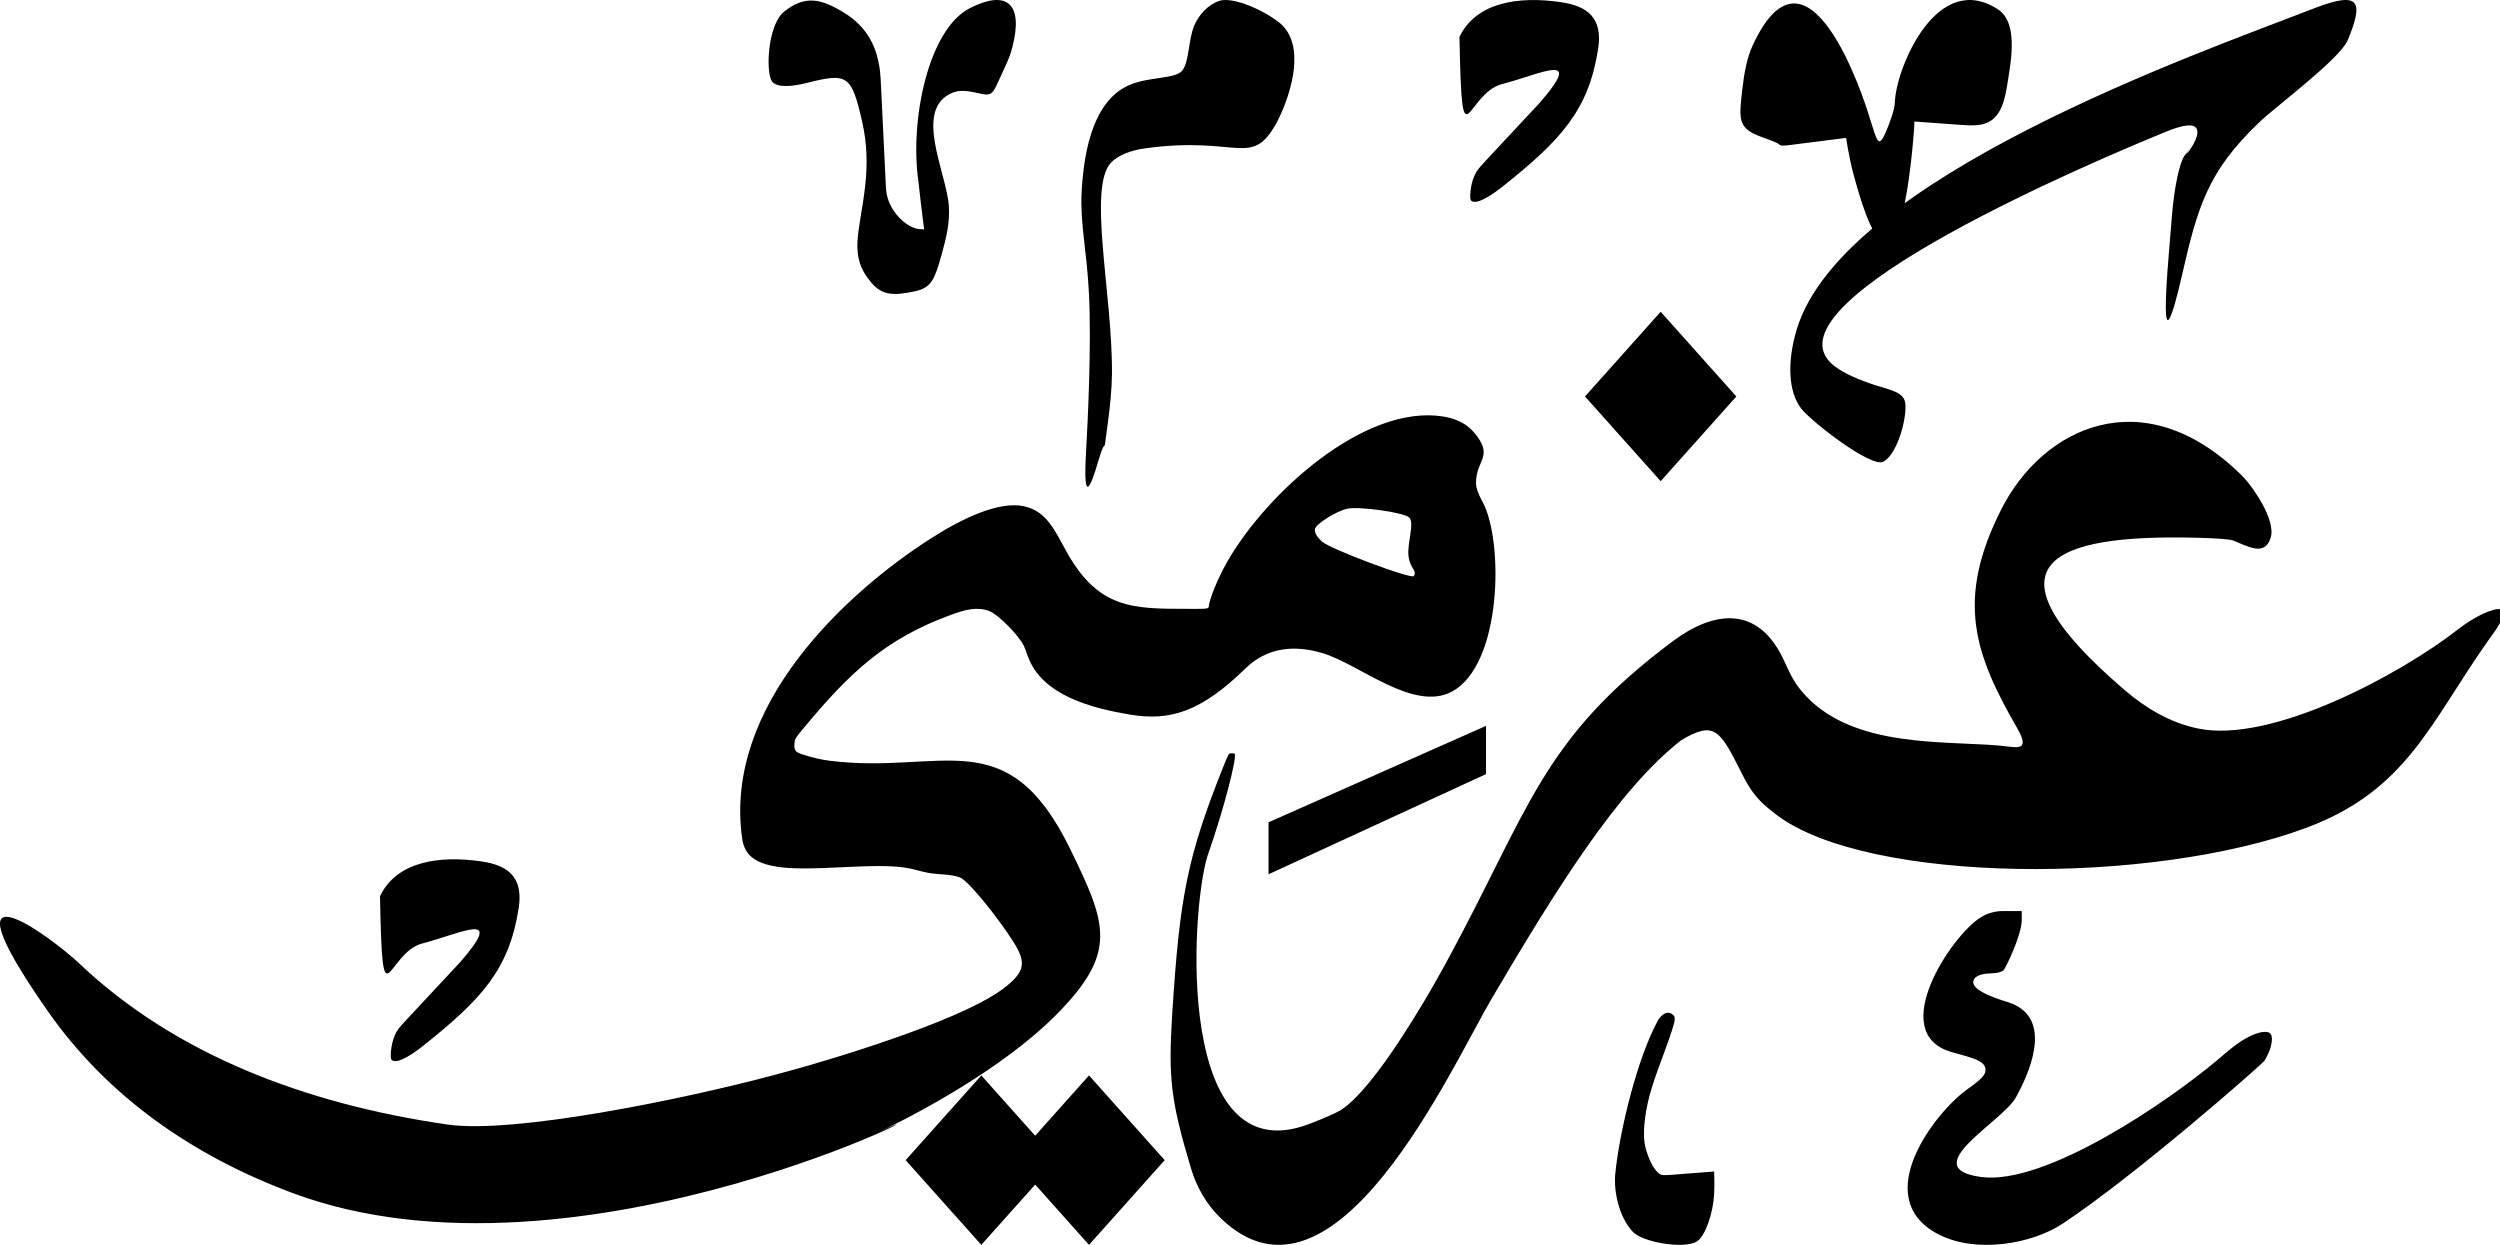
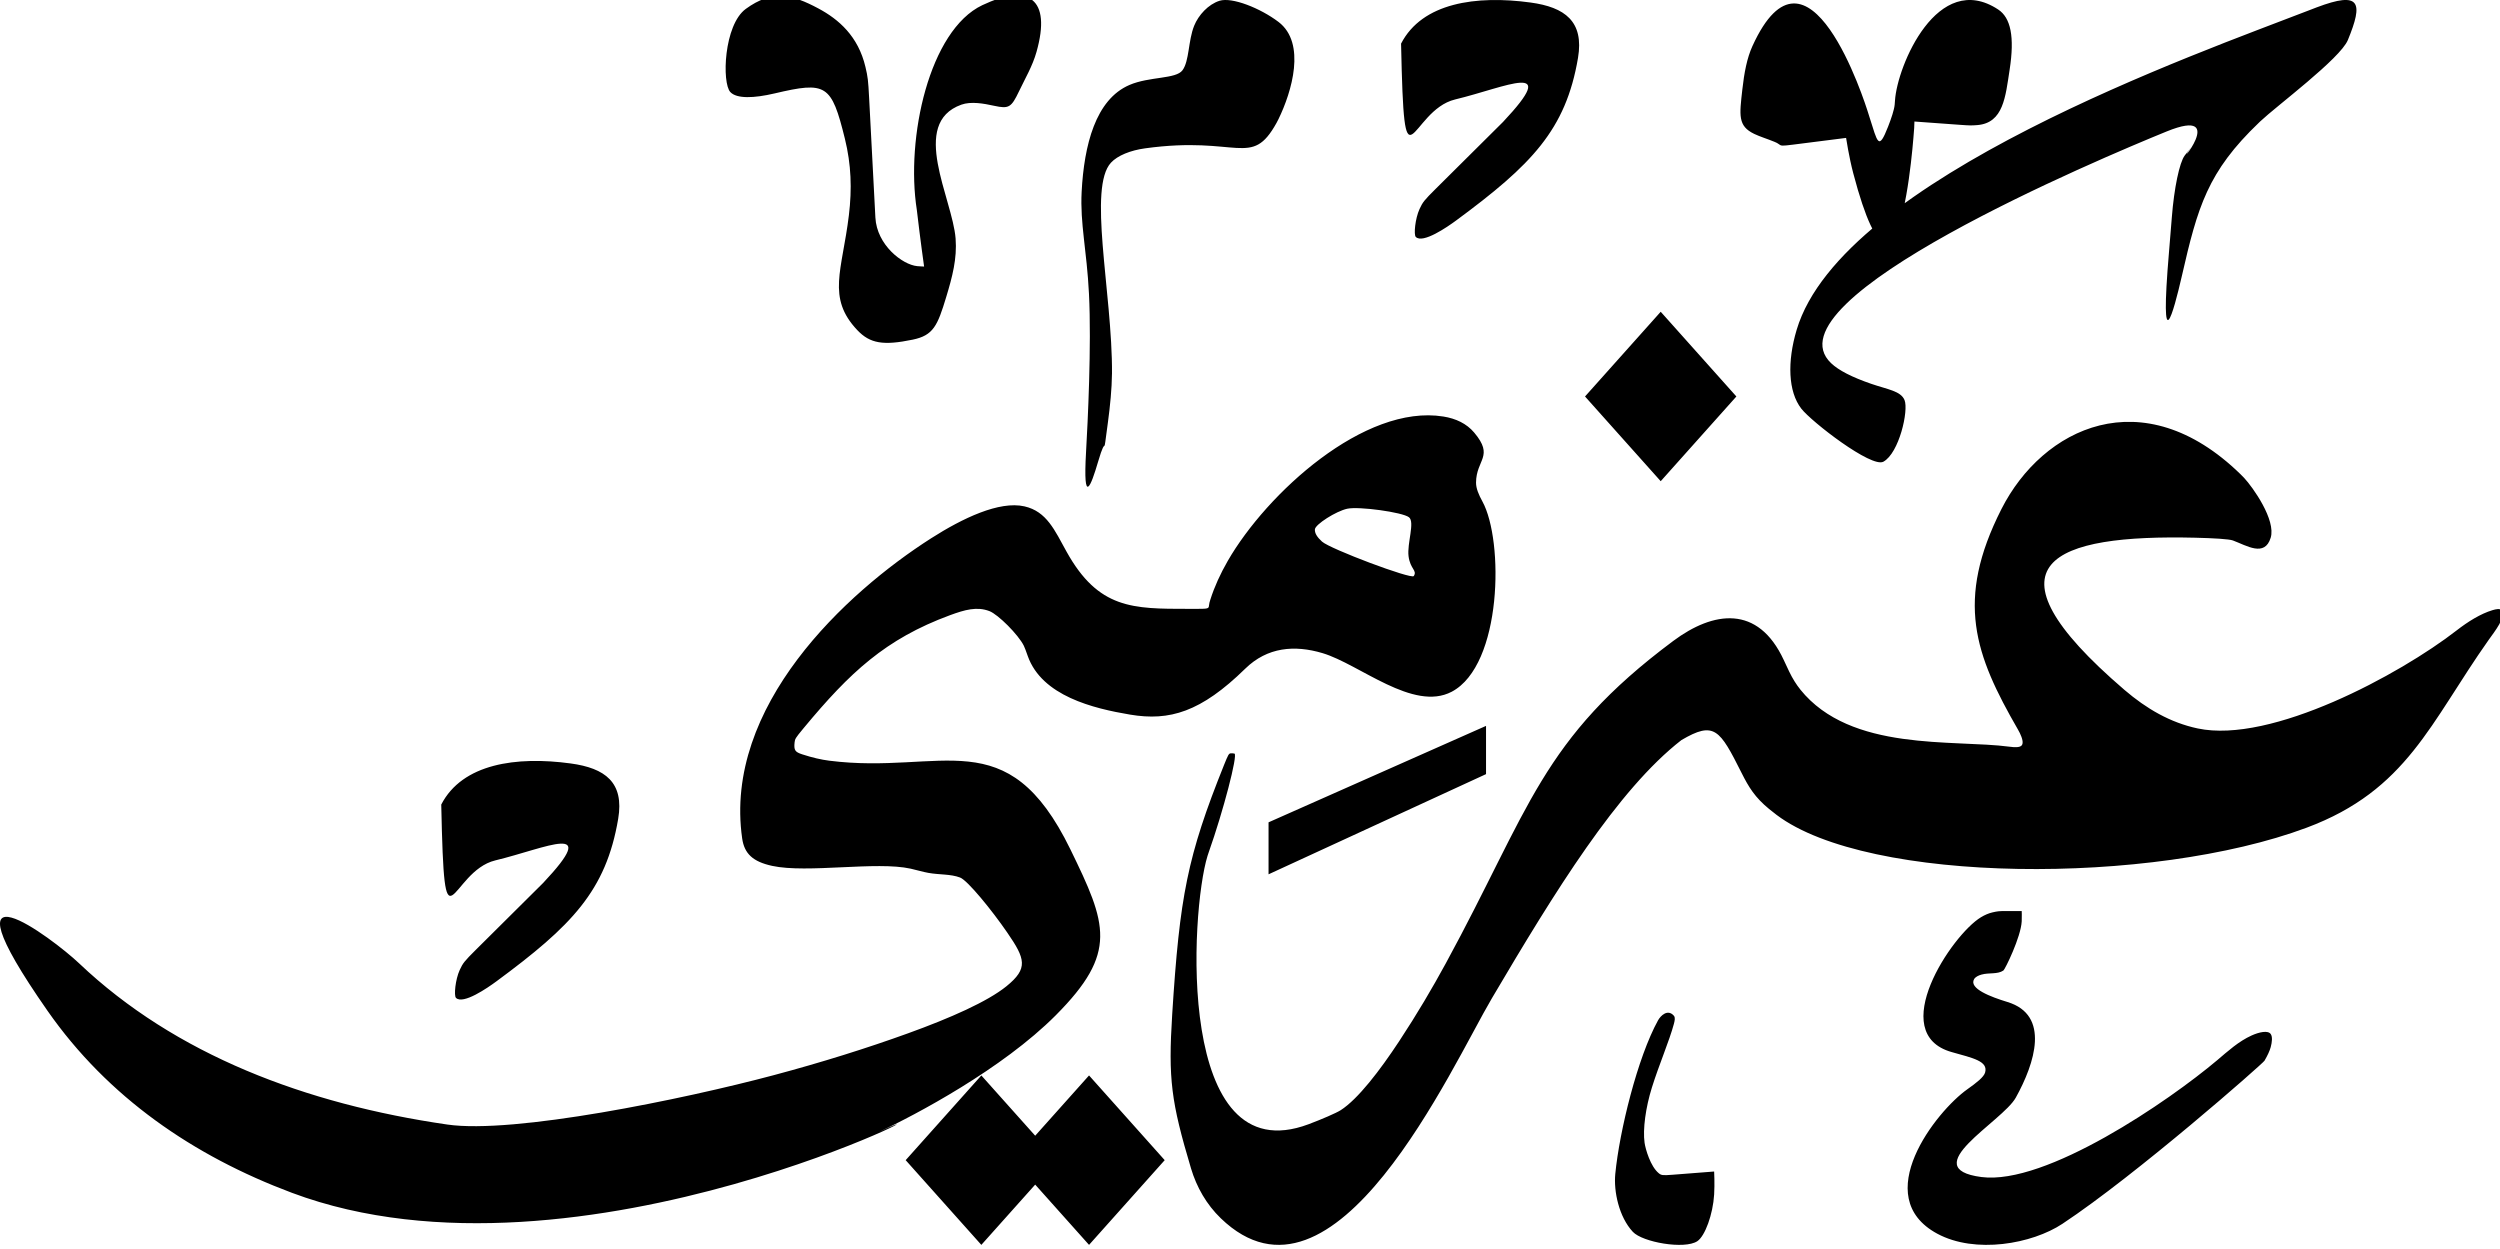
<svg>
-   <path d="m 50.194,105.048 -5.776,6.194 c -0.96,1.03 -1.096,1.215 -1.364,1.848 -0.377,0.887 -0.507,2.372 -0.322,2.574 0.599,0.652 2.713,-0.93 3.45,-1.517 6.448,-5.131 9.384,-8.366 10.427,-15.012 0.529,-3.379 -1.128,-4.685 -4.059,-5.116 -4.653,-0.684 -9.268,0.015 -11.076,3.796 0.282,14.436 0.679,6.18 4.624,5.155 4.388,-1.139 9.107,-3.672 4.096,2.079 z M 96.696,20.51 96.16,9.459 c -0.08,-1.639 -0.112,-1.924 -0.314,-2.852 -0.619,-2.847 -2.289,-4.405 -4.035,-5.411 -2.22,-1.281 -3.913,-1.756 -6.2,0.046 -1.882,1.481 -2.058,6.845 -1.319,7.684 0.552,0.626 2.013,0.57 3.782,0.122 4.419,-1.122 4.862,-0.862 6.014,4.183 0.546,2.396 0.611,4.643 0.341,7.054 -0.57,5.12 -1.914,7.611 0.718,10.616 1.094,1.252 2.238,1.441 4.736,0.886 1.775,-0.395 2.126,-1.285 2.871,-3.937 0.523,-1.868 0.937,-3.541 0.803,-5.403 -0.266,-3.694 -3.966,-10.638 0.494,-12.362 0.823,-0.319 1.894,-0.112 2.815,0.105 1.244,0.294 1.454,0.161 2.109,-1.325 0.54,-1.222 1.162,-2.347 1.505,-3.662 1.288,-4.936 -0.682,-6.329 -4.636,-4.307 -4.534,2.32 -6.57,12.257 -5.603,18.919 0.297,2.747 0.623,5.22 0.623,5.22 0,0 -0.272,-0.003 -0.594,-0.037 -1.269,-0.136 -3.451,-1.955 -3.574,-4.487 z m 71.314,-9.246 -5.776,6.194 c -0.96,1.028 -1.096,1.213 -1.364,1.848 -0.377,0.887 -0.507,2.372 -0.322,2.573 0.599,0.653 2.713,-0.93 3.45,-1.515 6.448,-5.133 9.384,-8.366 10.427,-15.012 0.529,-3.379 -1.128,-4.685 -4.059,-5.116 -4.653,-0.684 -9.268,0.015 -11.076,3.796 0.282,14.436 0.679,6.18 4.624,5.155 4.388,-1.14 9.107,-3.672 4.096,2.079 z m -5.822,67.961 -23.736,10.526 0,5.674 23.736,-10.935 0,-5.265 z m -49.205,50.065 5.876,6.579 8.259,-9.246 -8.259,-9.246 -5.876,6.579 -5.878,-6.579 -8.259,9.246 8.259,9.246 5.878,-6.579 z m 68.27,-95.264 -8.261,9.246 8.261,9.246 8.259,-9.246 -8.259,-9.246 z m 5.832,93.835 -4.534,0.353 c -1.078,0.085 -1.229,0.068 -1.514,-0.168 -0.908,-0.745 -1.447,-2.63 -1.546,-3.317 -0.209,-1.47 0.115,-3.85 0.801,-6.039 0.764,-2.445 1.911,-5.109 2.398,-6.935 0.097,-0.367 0.168,-0.701 0,-0.894 -0.675,-0.774 -1.447,-0.007 -1.729,0.502 -2.23,4.037 -4.208,12.062 -4.666,16.767 -0.183,1.899 0.399,4.689 1.917,6.316 1.061,1.137 5.639,1.945 7.035,1.022 0.847,-0.562 1.709,-2.942 1.838,-5.101 0.07,-1.164 0,-2.505 0,-2.505 z m 60.065,-12.09 c 0.328,-0.557 0.575,-1.091 0.68,-1.485 0.149,-0.551 0.209,-1.139 0,-1.432 -0.302,-0.424 -1.256,-0.212 -2.08,0.158 -1.427,0.643 -2.606,1.726 -3.74,2.685 -5.288,4.466 -18.722,13.686 -25.761,12.766 -7.239,-0.947 2.291,-6.022 3.759,-8.664 2.091,-3.764 3.771,-9.005 -0.898,-10.434 -1.85,-0.567 -4.252,-1.473 -3.65,-2.503 0.132,-0.229 0.462,-0.399 0.799,-0.492 0.845,-0.238 1.743,-0.003 2.398,-0.448 0.175,-0.119 1.912,-3.65 1.997,-5.369 0.024,-0.462 0,-1.118 0,-1.118 l -1.705,0 c -0.767,0 -0.915,0.015 -1.486,0.146 -0.416,0.095 -0.835,0.275 -1.252,0.528 -3.185,1.912 -10.387,12.693 -3.195,14.719 2.349,0.662 3.996,0.994 3.643,2.235 -0.139,0.489 -0.927,1.11 -1.931,1.819 -3.409,2.408 -10.758,11.737 -3.29,15.768 4.144,2.237 10.343,1.118 13.662,-1.079 8.072,-5.342 21.86,-17.473 22.051,-17.797 z M 153.778,56.454 c 0.669,0.518 -0.222,2.858 -0.046,4.252 0.18,1.42 0.974,1.541 0.57,2.167 -0.244,0.38 -9.14,-2.961 -10.017,-3.764 -0.533,-0.487 -0.806,-0.913 -0.774,-1.337 0.042,-0.541 2.315,-1.987 3.536,-2.25 1.274,-0.273 6.022,0.382 6.73,0.932 z M 95.942,123.539 c 3.937,-1.834 13.445,-6.859 19.287,-12.73 6.82,-6.852 5.579,-9.929 1.592,-18.113 -6.922,-14.201 -13.979,-8.103 -26.316,-9.672 -0.879,-0.112 -1.821,-0.326 -2.942,-0.691 -0.803,-0.26 -0.928,-0.453 -0.84,-1.318 0.036,-0.36 0.122,-0.497 0.855,-1.385 0.059,-0.071 0.119,-0.143 0.176,-0.214 4.994,-6.01 8.878,-9.671 15.929,-12.27 1.631,-0.601 2.942,-0.966 4.297,-0.45 0.962,0.367 3.171,2.588 3.76,3.782 0.1,0.204 0.229,0.557 0.38,0.983 0.017,0.044 0.032,0.09 0.048,0.134 1.548,4.37 7.168,5.729 11.178,6.401 4.303,0.721 7.716,-0.275 12.56,-5.014 2.415,-2.364 5.393,-2.606 8.439,-1.697 4.052,1.213 9.901,6.423 14.096,4.213 5.523,-2.908 5.702,-16.487 3.353,-20.765 -0.399,-0.728 -0.701,-1.42 -0.697,-2.06 0.017,-2.537 2.006,-2.839 -0.2,-5.459 -0.835,-0.991 -2.013,-1.536 -3.362,-1.753 -8.605,-1.388 -19.285,8.374 -23.541,15.766 -0.799,1.391 -1.451,2.81 -1.899,4.227 -0.068,0.216 -0.132,0.431 -0.149,0.658 -0.02,0.305 -0.143,0.339 -1.222,0.339 0,0 -0.248,0 -1.03,0 -6.053,0 -9.812,0.027 -13.295,-6.255 -1.283,-2.313 -2.157,-4.376 -4.585,-4.93 -2.754,-0.628 -6.771,1.303 -10.183,3.48 -9.323,5.949 -22.698,18.337 -20.628,32.769 0.236,1.646 1.157,2.528 3.273,2.988 3.83,0.831 11.39,-0.526 15.116,0.304 0.662,0.148 1.302,0.346 1.934,0.46 1.227,0.219 2.425,0.114 3.46,0.507 0.821,0.316 3.46,3.55 5.155,6.019 1.96,2.851 2.315,3.898 -0.104,5.853 -2.063,1.666 -6.097,3.455 -10.753,5.138 -4.442,1.607 -9.377,3.158 -14.661,4.568 -9.896,2.64 -28.374,6.431 -35.594,5.383 -15.45,-2.242 -29.682,-7.612 -40.213,-17.612 -2.842,-2.698 -15.635,-12.292 -3.433,5.193 6.586,9.433 15.902,15.832 26.672,19.867 31.515,11.809 75.785,-12.094 64.087,-6.645 z M 196.492,75.257 c -0.443,-0.548 -0.847,-1.191 -1.215,-1.955 -0.219,-0.453 -0.412,-0.876 -0.594,-1.266 -2.812,-6.07 -7.695,-5.337 -12.062,-2.082 -14.444,10.762 -15.618,18.284 -24.832,35.202 -1.456,2.671 -3.105,5.484 -5.074,8.473 -2.119,3.217 -4.51,6.34 -6.394,7.543 -0.479,0.305 -2.074,0.994 -3.497,1.529 -14.542,5.456 -12.908,-23.239 -11.033,-29.283 0.048,-0.149 0.095,-0.294 0.143,-0.429 1.57,-4.427 3.188,-10.636 2.798,-10.738 -0.131,-0.032 -0.285,-0.044 -0.426,-0.027 -0.192,0.026 -0.263,0.151 -0.706,1.252 -4.011,9.995 -4.848,14.334 -5.663,27.237 -0.445,7.052 -0.12,9.52 2.05,16.798 0.613,2.058 1.7,3.957 3.253,5.454 12.426,11.99 25.191,-16.55 29.584,-24.001 6.881,-11.671 13.736,-22.784 20.69,-28.189 3.596,-2.108 4.174,-1.181 6.57,3.592 0.777,1.551 1.454,2.659 2.995,3.925 0.271,0.222 0.546,0.438 0.823,0.648 9.995,7.55 40.96,7.709 57.858,1.395 10.955,-4.093 13.475,-11.456 19.867,-20.504 0.591,-0.837 1.999,-2.572 1.38,-3.238 -0.176,-0.192 -0.563,-0.117 -0.959,0 -1.303,0.389 -2.69,1.256 -3.922,2.211 -6.211,4.824 -20.251,12.401 -28.262,10.701 -2.985,-0.633 -5.595,-2.15 -7.997,-4.21 -16.205,-13.901 -7.701,-16.974 7.718,-16.608 2.067,0.049 3.715,0.149 4.122,0.3 1.509,0.558 3.463,1.846 4.123,-0.295 0.596,-1.933 -1.943,-5.512 -2.897,-6.531 -0.131,-0.139 -0.266,-0.278 -0.409,-0.416 -10.665,-10.39 -21.583,-5.058 -26.083,3.82 -5.062,9.983 -2.905,15.892 1.802,24.05 0.075,0.131 0.146,0.265 0.212,0.399 0.253,0.526 0.423,1.086 0.199,1.342 -0.212,0.243 -0.777,0.214 -1.305,0.143 -6.153,-0.82 -17.349,0.601 -22.857,-6.241 z M 121.365,40.817 c 0.039,-4.414 -0.682,-9.813 -1.018,-14.071 -0.331,-4.183 -0.339,-7.641 0.906,-8.989 0.723,-0.782 2.123,-1.346 3.725,-1.566 10.215,-1.407 11.575,2.213 14.342,-2.768 0.071,-0.129 0.144,-0.27 0.217,-0.419 1.451,-2.973 3.046,-8.293 0.003,-10.609 -1.972,-1.5 -5.082,-2.735 -6.433,-2.309 -1.234,0.389 -2.304,1.566 -2.773,2.729 -0.662,1.649 -0.519,3.833 -1.273,4.857 -0.719,0.977 -3.589,0.663 -5.781,1.602 -3.713,1.587 -4.958,6.584 -5.225,11.661 -0.183,3.494 0.56,6.343 0.799,11.138 0.283,5.663 -0.136,14.038 -0.319,17.249 -0.348,6.048 0.551,3.674 1.296,1.132 1.057,-3.608 0.47,0.266 1.089,-4.342 0.241,-1.794 0.428,-3.687 0.443,-5.294 z M 239.124,16.096 c -0.231,0.314 -0.479,0.606 -0.684,0.884 -0.57,0.762 -1.157,3.577 -1.4,6.71 -0.092,1.195 -0.202,2.537 -0.312,3.827 -1.03,12.175 0.492,6.586 1.393,2.652 1.739,-7.6 2.807,-11.415 8.445,-16.803 0.037,-0.037 0.076,-0.075 0.115,-0.112 1.778,-1.683 8.734,-6.854 9.567,-8.882 1.687,-4.107 1.403,-5.383 -3.409,-3.564 -0.265,0.1 -0.545,0.207 -0.838,0.322 -11.914,4.633 -50.967,18.279 -55.911,34.868 -1.037,3.474 -0.933,6.743 0.507,8.602 1.111,1.432 7.665,6.506 8.961,5.792 1.714,-0.943 2.769,-5.583 2.308,-6.721 -0.406,-1.001 -1.863,-1.166 -3.643,-1.78 -2.074,-0.714 -3.547,-1.463 -4.376,-2.255 -7.266,-6.934 29.436,-22.353 36.609,-25.28 7.056,-2.88 0.521,4.68 2.668,1.741 z m -43.512,-0.299 c 0,0 5.875,-0.745 5.875,-0.745 0,0 0.314,2.082 0.782,3.86 5.481,20.794 6.83,-8.452 6.64,-4.722 0.027,-0.536 0.036,-0.927 0.036,-0.927 l 4.958,0.36 c 1.076,0.078 1.268,0.081 1.912,0.029 2.846,-0.236 3.065,-3.095 3.519,-6.044 0.557,-3.599 0.119,-5.671 -1.252,-6.572 -6.608,-4.342 -11.021,6.143 -11.261,9.946 -0.008,0.148 -0.02,0.292 -0.032,0.434 -0.051,0.572 -0.377,1.529 -0.72,2.406 -1.054,2.693 -1.14,1.724 -2.029,-1.037 -0.032,-0.102 -0.065,-0.204 -0.095,-0.304 -0.446,-1.463 -6.615,-20.743 -12.679,-7.456 -0.597,1.308 -0.901,2.917 -1.105,4.748 -0.314,2.813 -0.504,3.979 1.3,4.843 0.638,0.307 1.449,0.55 2.209,0.864 0.182,0.076 0.36,0.154 0.516,0.28 0.212,0.17 0.355,0.173 1.425,0.037 z" style="fill:#000000;stroke:none" />
+   <path d="m 135.827,11.022 -6.101,6.061 c -1.014,1.008 -1.159,1.189 -1.442,1.809 -0.398,0.869 -0.535,2.321 -0.339,2.519 0.631,0.637 2.866,-0.91 3.644,-1.484 6.811,-5.024 9.914,-8.188 11.015,-14.691 0.56,-3.306 -1.19,-4.586 -4.289,-5.008 -4.914,-0.67 -9.79,0.015 -11.7,3.715 0.299,14.126 0.718,6.047 4.885,5.045 4.636,-1.115 9.621,-3.594 4.327,2.034 z m -86.739,68.766 -6.101,6.061 c -1.014,1.008 -1.159,1.189 -1.442,1.809 -0.398,0.869 -0.535,2.321 -0.339,2.519 0.631,0.637 2.866,-0.91 3.644,-1.484 6.811,-5.024 9.914,-8.188 11.015,-14.691 0.56,-3.306 -1.19,-4.586 -4.289,-5.008 -4.914,-0.67 -9.79,0.015 -11.7,3.715 0.299,14.126 0.718,6.048 4.885,5.045 4.636,-1.115 9.621,-3.594 4.327,2.034 z M 79.109,19.66 78.543,8.846 c -0.084,-1.604 -0.117,-1.883 -0.331,-2.791 -0.655,-2.786 -2.419,-4.311 -4.264,-5.296 -2.344,-1.252 -4.134,-1.718 -6.55,0.045 -1.988,1.45 -2.175,6.7 -1.394,7.52 0.583,0.613 2.127,0.557 3.996,0.119 4.669,-1.096 5.136,-0.844 6.353,4.094 0.578,2.346 0.646,4.544 0.362,6.904 -0.604,5.01 -2.022,7.447 0.756,10.389 1.157,1.225 2.365,1.41 5.004,0.866 1.875,-0.386 2.248,-1.256 3.034,-3.853 0.552,-1.827 0.99,-3.465 0.849,-5.287 -0.281,-3.615 -4.19,-10.41 0.521,-12.097 0.869,-0.312 1.999,-0.109 2.974,0.104 1.314,0.286 1.536,0.156 2.229,-1.298 0.57,-1.196 1.229,-2.296 1.59,-3.584 1.36,-4.83 -0.721,-6.194 -4.897,-4.215 C 83.983,2.735 81.832,12.46 82.855,18.98 c 0.312,2.688 0.656,5.107 0.656,5.107 0,0 -0.286,-0.004 -0.627,-0.036 -1.341,-0.133 -3.645,-1.913 -3.775,-4.391 z M 161.968,13.08 c 0,0 4.864,-0.617 4.864,-0.617 0,0 0.26,1.724 0.648,3.196 4.538,17.217 5.655,-6.999 5.498,-3.91 0.023,-0.444 0.03,-0.767 0.03,-0.767 l 4.106,0.298 c 0.891,0.065 1.05,0.067 1.583,0.024 2.356,-0.195 2.538,-2.563 2.914,-5.005 0.461,-2.98 0.098,-4.696 -1.037,-5.442 -5.471,-3.596 -9.126,5.086 -9.324,8.235 -0.007,0.122 -0.017,0.242 -0.027,0.36 -0.042,0.473 -0.312,1.266 -0.596,1.992 -0.873,2.23 -0.944,1.428 -1.68,-0.858 -0.027,-0.084 -0.053,-0.169 -0.079,-0.252 -0.37,-1.211 -5.477,-17.175 -10.498,-6.174 -0.495,1.083 -0.746,2.415 -0.915,3.931 -0.26,2.33 -0.417,3.295 1.076,4.01 0.528,0.254 1.2,0.455 1.829,0.715 0.15,0.063 0.298,0.128 0.427,0.232 0.176,0.141 0.294,0.143 1.18,0.031 z m 36.028,0.247 c -0.191,0.26 -0.396,0.502 -0.566,0.732 -0.472,0.631 -0.958,2.962 -1.159,5.556 -0.076,0.989 -0.167,2.101 -0.259,3.168 -0.853,10.081 0.407,5.453 1.154,2.196 1.44,-6.293 2.324,-9.452 6.993,-13.913 0.031,-0.031 0.063,-0.062 0.096,-0.093 1.472,-1.394 7.232,-5.675 7.922,-7.354 1.397,-3.4 1.162,-4.457 -2.823,-2.951 -0.219,0.083 -0.451,0.171 -0.694,0.267 C 198.794,4.772 166.458,16.072 162.364,29.807 c -0.858,2.876 -0.773,5.584 0.42,7.122 0.92,1.186 6.347,5.387 7.42,4.795 1.419,-0.781 2.293,-4.623 1.911,-5.565 -0.336,-0.829 -1.543,-0.965 -3.017,-1.474 -1.717,-0.592 -2.937,-1.211 -3.624,-1.867 -6.016,-5.741 24.373,-18.509 30.312,-20.932 5.842,-2.384 0.431,3.875 2.209,1.442 z m -97.505,20.469 c 0.032,-3.655 -0.565,-8.125 -0.843,-11.651 -0.274,-3.463 -0.281,-6.327 0.75,-7.443 0.599,-0.648 1.758,-1.114 3.084,-1.297 8.458,-1.165 9.584,1.832 11.875,-2.292 0.059,-0.107 0.119,-0.223 0.18,-0.347 1.201,-2.462 2.522,-6.866 0.002,-8.784 -1.633,-1.242 -4.208,-2.265 -5.327,-1.912 -1.021,0.322 -1.908,1.297 -2.296,2.259 -0.548,1.366 -0.43,3.174 -1.054,4.021 -0.596,0.809 -2.972,0.549 -4.787,1.326 -3.074,1.314 -4.106,5.452 -4.326,9.655 -0.152,2.893 0.464,5.252 0.662,9.223 0.235,4.689 -0.112,11.624 -0.264,14.282 -0.288,5.008 0.457,3.042 1.073,0.937 0.875,-2.987 0.389,0.221 0.902,-3.596 0.2,-1.485 0.354,-3.053 0.367,-4.384 z m 62.206,28.517 c -0.367,-0.454 -0.701,-0.986 -1.006,-1.619 -0.181,-0.375 -0.341,-0.725 -0.492,-1.048 -2.328,-5.026 -6.372,-4.419 -9.987,-1.724 -11.96,8.911 -12.932,15.139 -20.561,29.148 -1.206,2.212 -2.571,4.541 -4.201,7.015 -1.755,2.664 -3.735,5.249 -5.294,6.245 -0.396,0.253 -1.717,0.823 -2.896,1.266 -12.041,4.517 -10.688,-19.242 -9.136,-24.247 0.039,-0.124 0.079,-0.243 0.118,-0.355 1.3,-3.666 2.64,-8.807 2.317,-8.891 -0.108,-0.027 -0.236,-0.037 -0.353,-0.022 -0.159,0.021 -0.218,0.125 -0.585,1.037 -3.322,8.276 -4.014,11.868 -4.689,22.552 -0.368,5.839 -0.1,7.882 1.697,13.909 0.507,1.704 1.408,3.277 2.693,4.516 10.289,9.928 20.858,-13.703 24.496,-19.873 5.697,-9.664 11.374,-18.866 17.132,-23.341 2.977,-1.745 3.456,-0.978 5.44,2.974 0.644,1.284 1.204,2.202 2.48,3.25 0.225,0.184 0.452,0.362 0.681,0.537 8.276,6.251 33.915,6.383 47.906,1.155 9.071,-3.389 11.157,-9.485 16.45,-16.977 0.489,-0.693 1.655,-2.13 1.142,-2.681 -0.146,-0.159 -0.466,-0.097 -0.794,0 -1.079,0.322 -2.227,1.04 -3.247,1.831 -5.142,3.995 -16.768,10.268 -23.401,8.86 -2.471,-0.524 -4.632,-1.78 -6.622,-3.486 -13.418,-11.51 -6.376,-14.055 6.39,-13.751 1.711,0.041 3.076,0.124 3.413,0.249 1.249,0.462 2.868,1.529 3.414,-0.244 0.493,-1.6 -1.609,-4.564 -2.398,-5.408 -0.108,-0.115 -0.221,-0.23 -0.339,-0.344 -8.831,-8.603 -17.871,-4.188 -21.597,3.163 -4.191,8.266 -2.405,13.158 1.492,19.914 0.062,0.108 0.121,0.219 0.176,0.33 0.209,0.436 0.35,0.899 0.164,1.111 -0.176,0.201 -0.644,0.177 -1.08,0.118 -5.095,-0.679 -14.365,0.497 -18.926,-5.168 z M 79.441,102.291 C 82.701,100.772 90.573,96.612 95.411,91.75 101.057,86.077 100.03,83.529 96.729,76.753 90.997,64.994 85.154,70.044 74.939,68.744 c -0.728,-0.093 -1.508,-0.27 -2.436,-0.572 -0.665,-0.215 -0.769,-0.375 -0.695,-1.092 0.03,-0.298 0.101,-0.412 0.708,-1.147 0.049,-0.059 0.098,-0.118 0.146,-0.177 4.135,-4.977 7.351,-8.007 13.189,-10.16 1.35,-0.497 2.436,-0.799 3.558,-0.372 0.797,0.303 2.626,2.143 3.114,3.132 0.083,0.169 0.19,0.461 0.315,0.814 0.014,0.037 0.027,0.075 0.039,0.111 1.281,3.618 5.935,4.743 9.255,5.3 3.563,0.597 6.389,-0.228 10.4,-4.152 1.999,-1.957 4.465,-2.158 6.987,-1.405 3.355,1.005 8.198,5.318 11.672,3.489 4.573,-2.408 4.721,-13.651 2.776,-17.194 -0.33,-0.603 -0.58,-1.176 -0.577,-1.706 0.014,-2.101 1.661,-2.351 -0.166,-4.52 -0.691,-0.821 -1.666,-1.272 -2.783,-1.451 -7.125,-1.149 -15.968,6.934 -19.492,13.054 -0.662,1.152 -1.201,2.327 -1.572,3.5 -0.056,0.178 -0.11,0.357 -0.124,0.545 -0.017,0.253 -0.118,0.281 -1.012,0.281 0,0 -0.205,0 -0.853,0 -5.012,0 -8.124,0.022 -11.009,-5.179 -1.062,-1.915 -1.786,-3.624 -3.796,-4.082 -2.28,-0.52 -5.606,1.079 -8.432,2.882 -7.719,4.926 -18.794,15.183 -17.08,27.133 0.195,1.363 0.958,2.094 2.71,2.474 3.171,0.688 9.431,-0.436 12.516,0.252 0.548,0.122 1.078,0.287 1.602,0.381 1.016,0.181 2.008,0.094 2.865,0.42 0.68,0.261 2.865,2.939 4.269,4.984 1.623,2.36 1.916,3.227 -0.086,4.846 -1.709,1.38 -5.048,2.861 -8.904,4.254 -3.678,1.331 -7.764,2.615 -12.14,3.782 -8.194,2.186 -23.494,5.325 -29.472,4.457 C 27.638,99.77 15.854,95.323 7.134,87.043 4.781,84.809 -5.812,76.865 4.292,91.343 9.745,99.153 17.459,104.452 26.376,107.793 52.471,117.571 89.127,97.779 79.441,102.291 z M 127.329,46.744 c 0.554,0.429 -0.184,2.366 -0.038,3.521 0.149,1.176 0.806,1.276 0.472,1.794 -0.202,0.315 -7.568,-2.452 -8.294,-3.116 -0.441,-0.403 -0.667,-0.756 -0.641,-1.107 0.035,-0.448 1.916,-1.645 2.928,-1.863 1.055,-0.226 4.987,0.316 5.572,0.771 z m 77.313,49.115 c 0.271,-0.461 0.476,-0.903 0.563,-1.229 0.124,-0.457 0.173,-0.943 0,-1.186 -0.25,-0.351 -1.04,-0.176 -1.723,0.131 -1.182,0.533 -2.158,1.429 -3.097,2.223 -4.378,3.698 -15.502,11.332 -21.33,10.57 -5.994,-0.784 1.897,-4.987 3.112,-7.174 1.731,-3.116 3.122,-7.457 -0.743,-8.64 -1.532,-0.469 -3.521,-1.22 -3.022,-2.072 0.11,-0.19 0.382,-0.33 0.662,-0.407 0.7,-0.197 1.443,-0.002 1.985,-0.371 0.145,-0.098 1.583,-3.022 1.654,-4.446 0.02,-0.382 0,-0.926 0,-0.926 l -1.412,0 c -0.635,0 -0.757,0.013 -1.231,0.121 -0.344,0.079 -0.691,0.228 -1.037,0.437 -2.637,1.583 -8.6,10.51 -2.646,12.187 1.945,0.548 3.309,0.823 3.017,1.85 -0.115,0.405 -0.767,0.919 -1.599,1.506 -2.823,1.994 -8.908,9.719 -2.724,13.056 3.431,1.852 8.564,0.926 11.312,-0.894 6.684,-4.423 18.1,-14.468 18.259,-14.736 z m -49.734,10.011 -3.754,0.292 c -0.892,0.07 -1.017,0.056 -1.253,-0.139 -0.752,-0.617 -1.198,-2.178 -1.28,-2.747 -0.173,-1.217 0.096,-3.188 0.663,-5.001 0.632,-2.025 1.582,-4.231 1.985,-5.742 0.08,-0.303 0.139,-0.58 0,-0.74 -0.559,-0.641 -1.199,-0.006 -1.432,0.416 -1.846,3.343 -3.485,9.987 -3.864,13.883 -0.152,1.572 0.33,3.882 1.588,5.23 0.878,0.941 4.669,1.61 5.825,0.846 0.701,-0.465 1.415,-2.436 1.522,-4.224 0.058,-0.964 0,-2.074 0,-2.074 z m -4.829,-77.696 -6.84,7.656 6.84,7.656 6.838,-7.656 -6.838,-7.656 z m -56.528,78.879 4.866,5.447 6.838,-7.656 -6.838,-7.656 -4.866,5.447 -4.867,-5.447 -6.838,7.656 6.838,7.656 4.867,-5.447 z m 40.742,-41.454 -19.654,8.715 0,4.698 19.654,-9.054 0,-4.36 z" style="fill:#000000;stroke:none" />
</svg>
